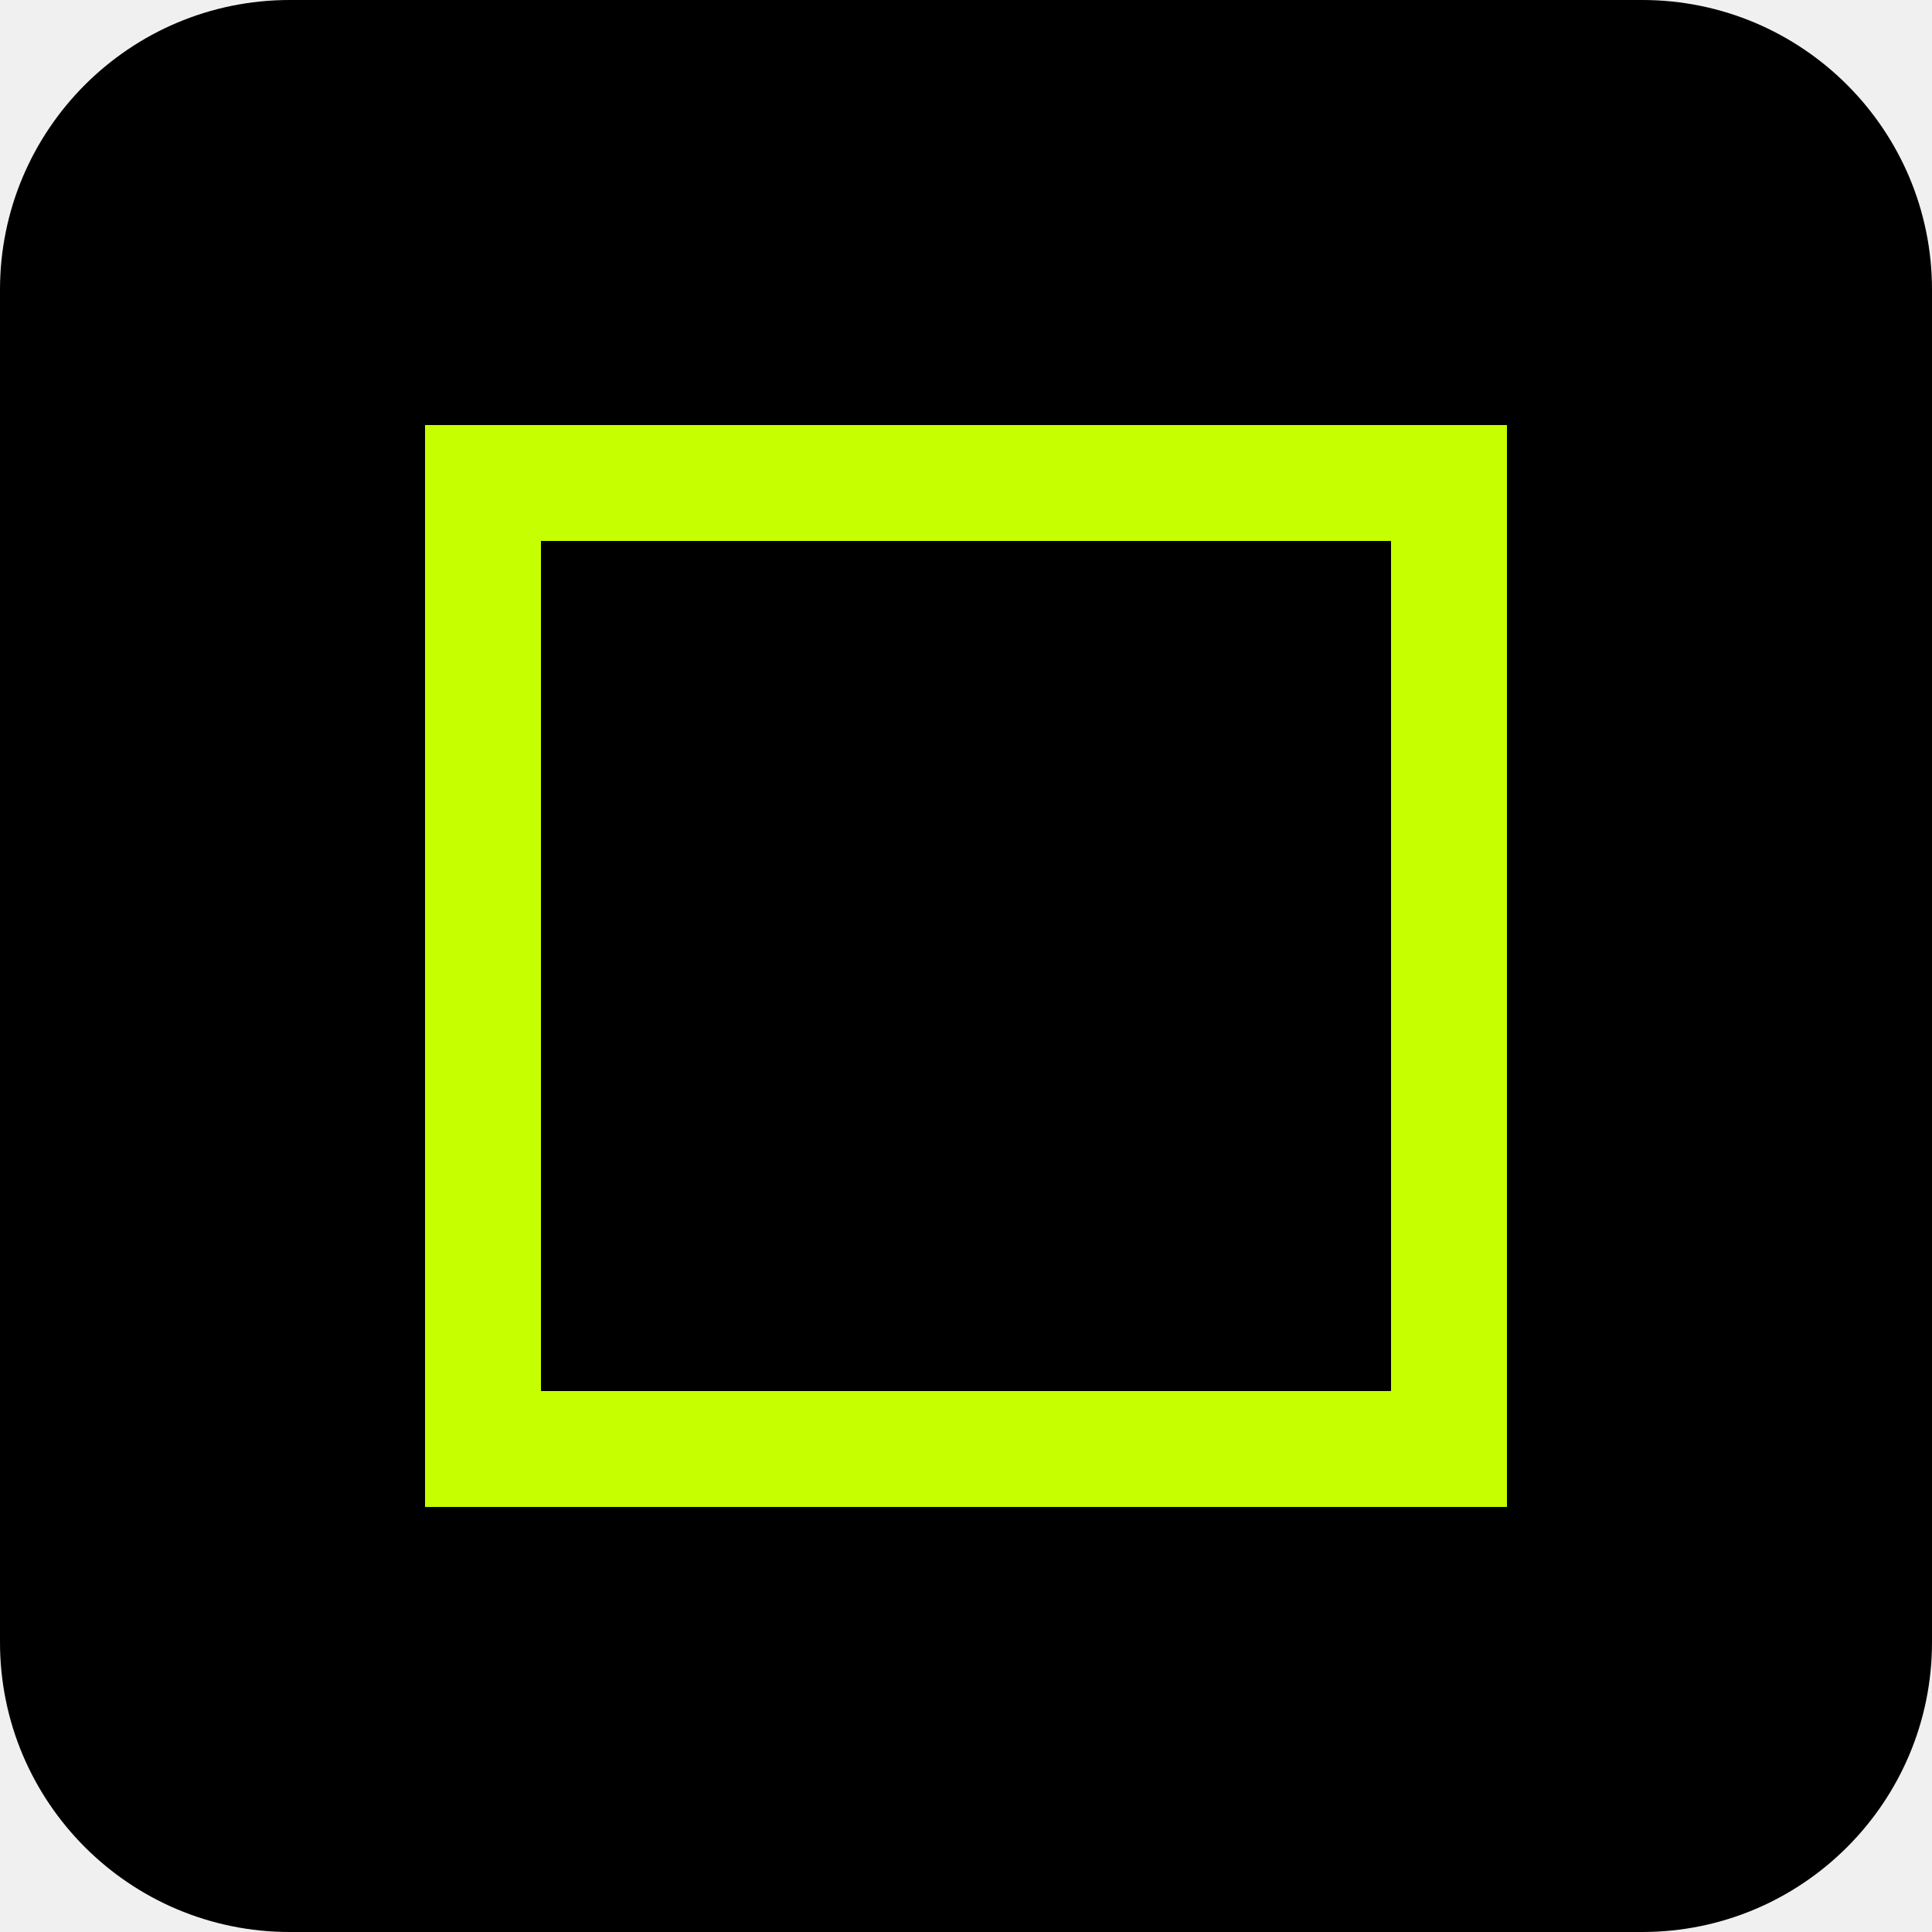
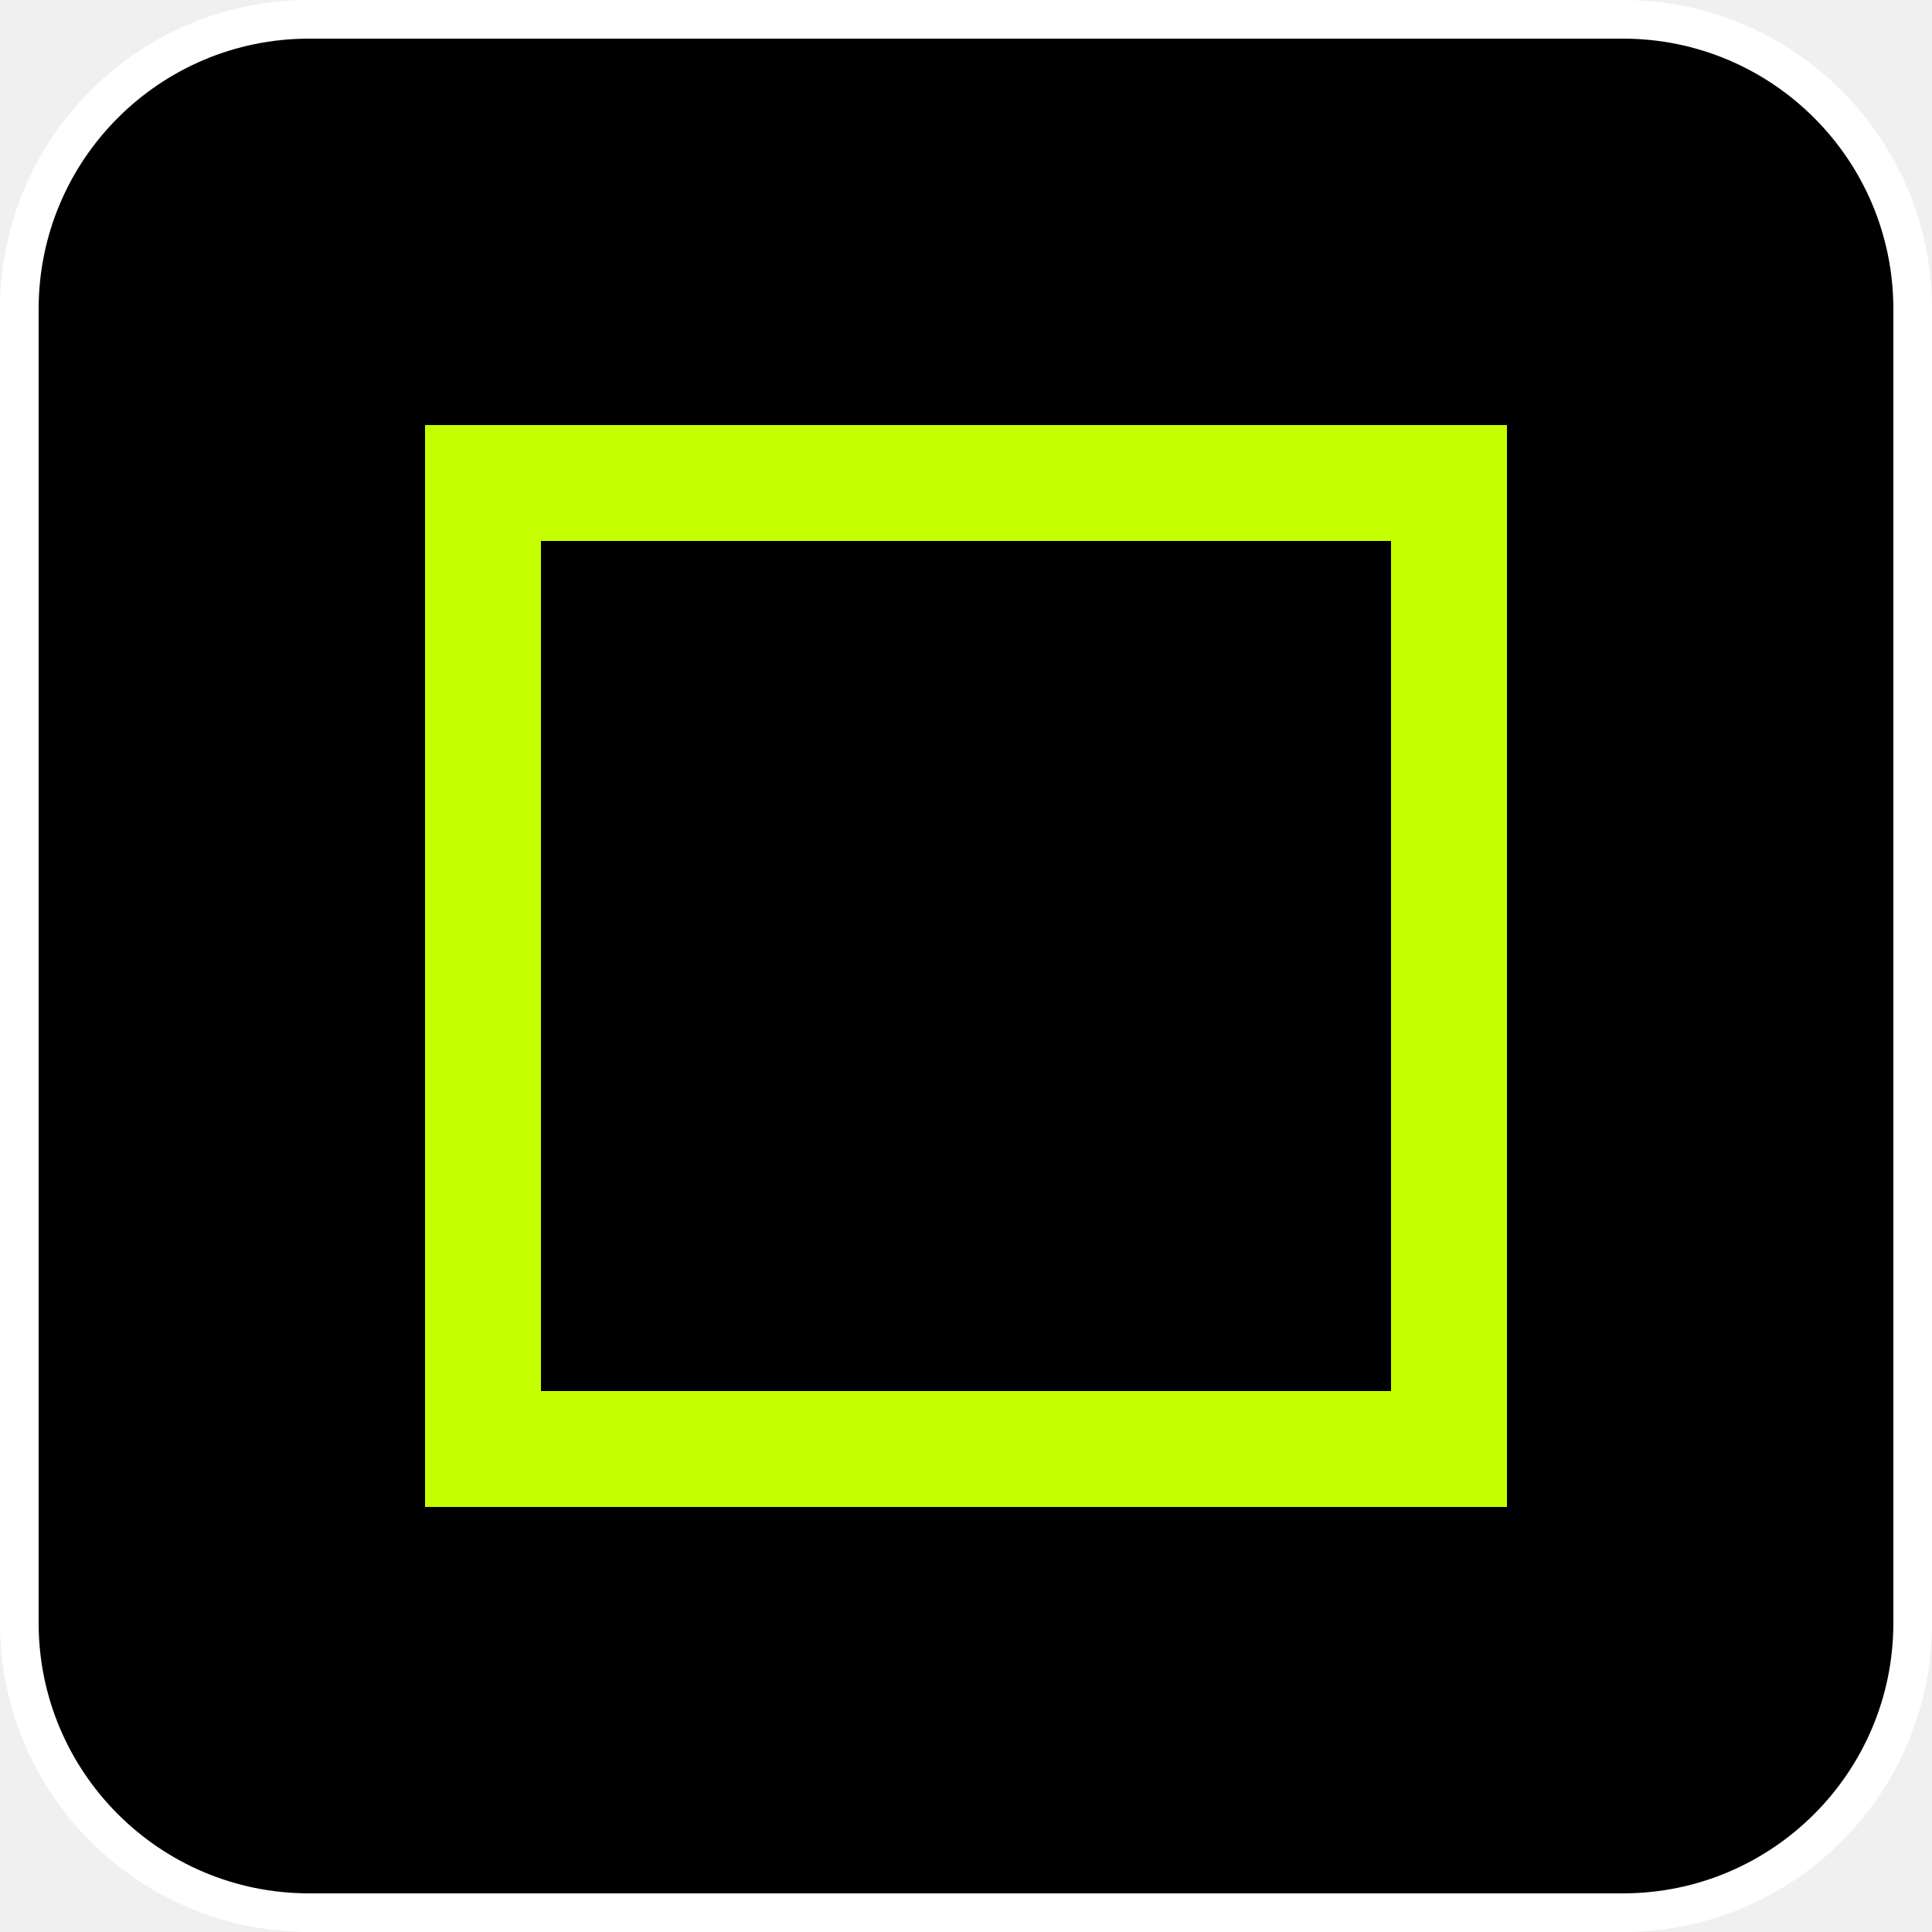
<svg xmlns="http://www.w3.org/2000/svg" viewBox="0 0 100 100">
-   <rect width="100%" height="100%" rx="15" fill="#000000" />
-   <rect x="25" y="25" width="50" height="50" fill="none" stroke="#c6ff00" stroke-width="6" stroke-linejoin="miter" />
+   <rect x="1" y="1" width="98" height="98" rx="15" fill="#000000" stroke="#ffffff" stroke-width="2" />
+   <rect x="25" y="25" width="50" height="50" fill="none" stroke="#c6ff00" stroke-width="6" />
</svg>
